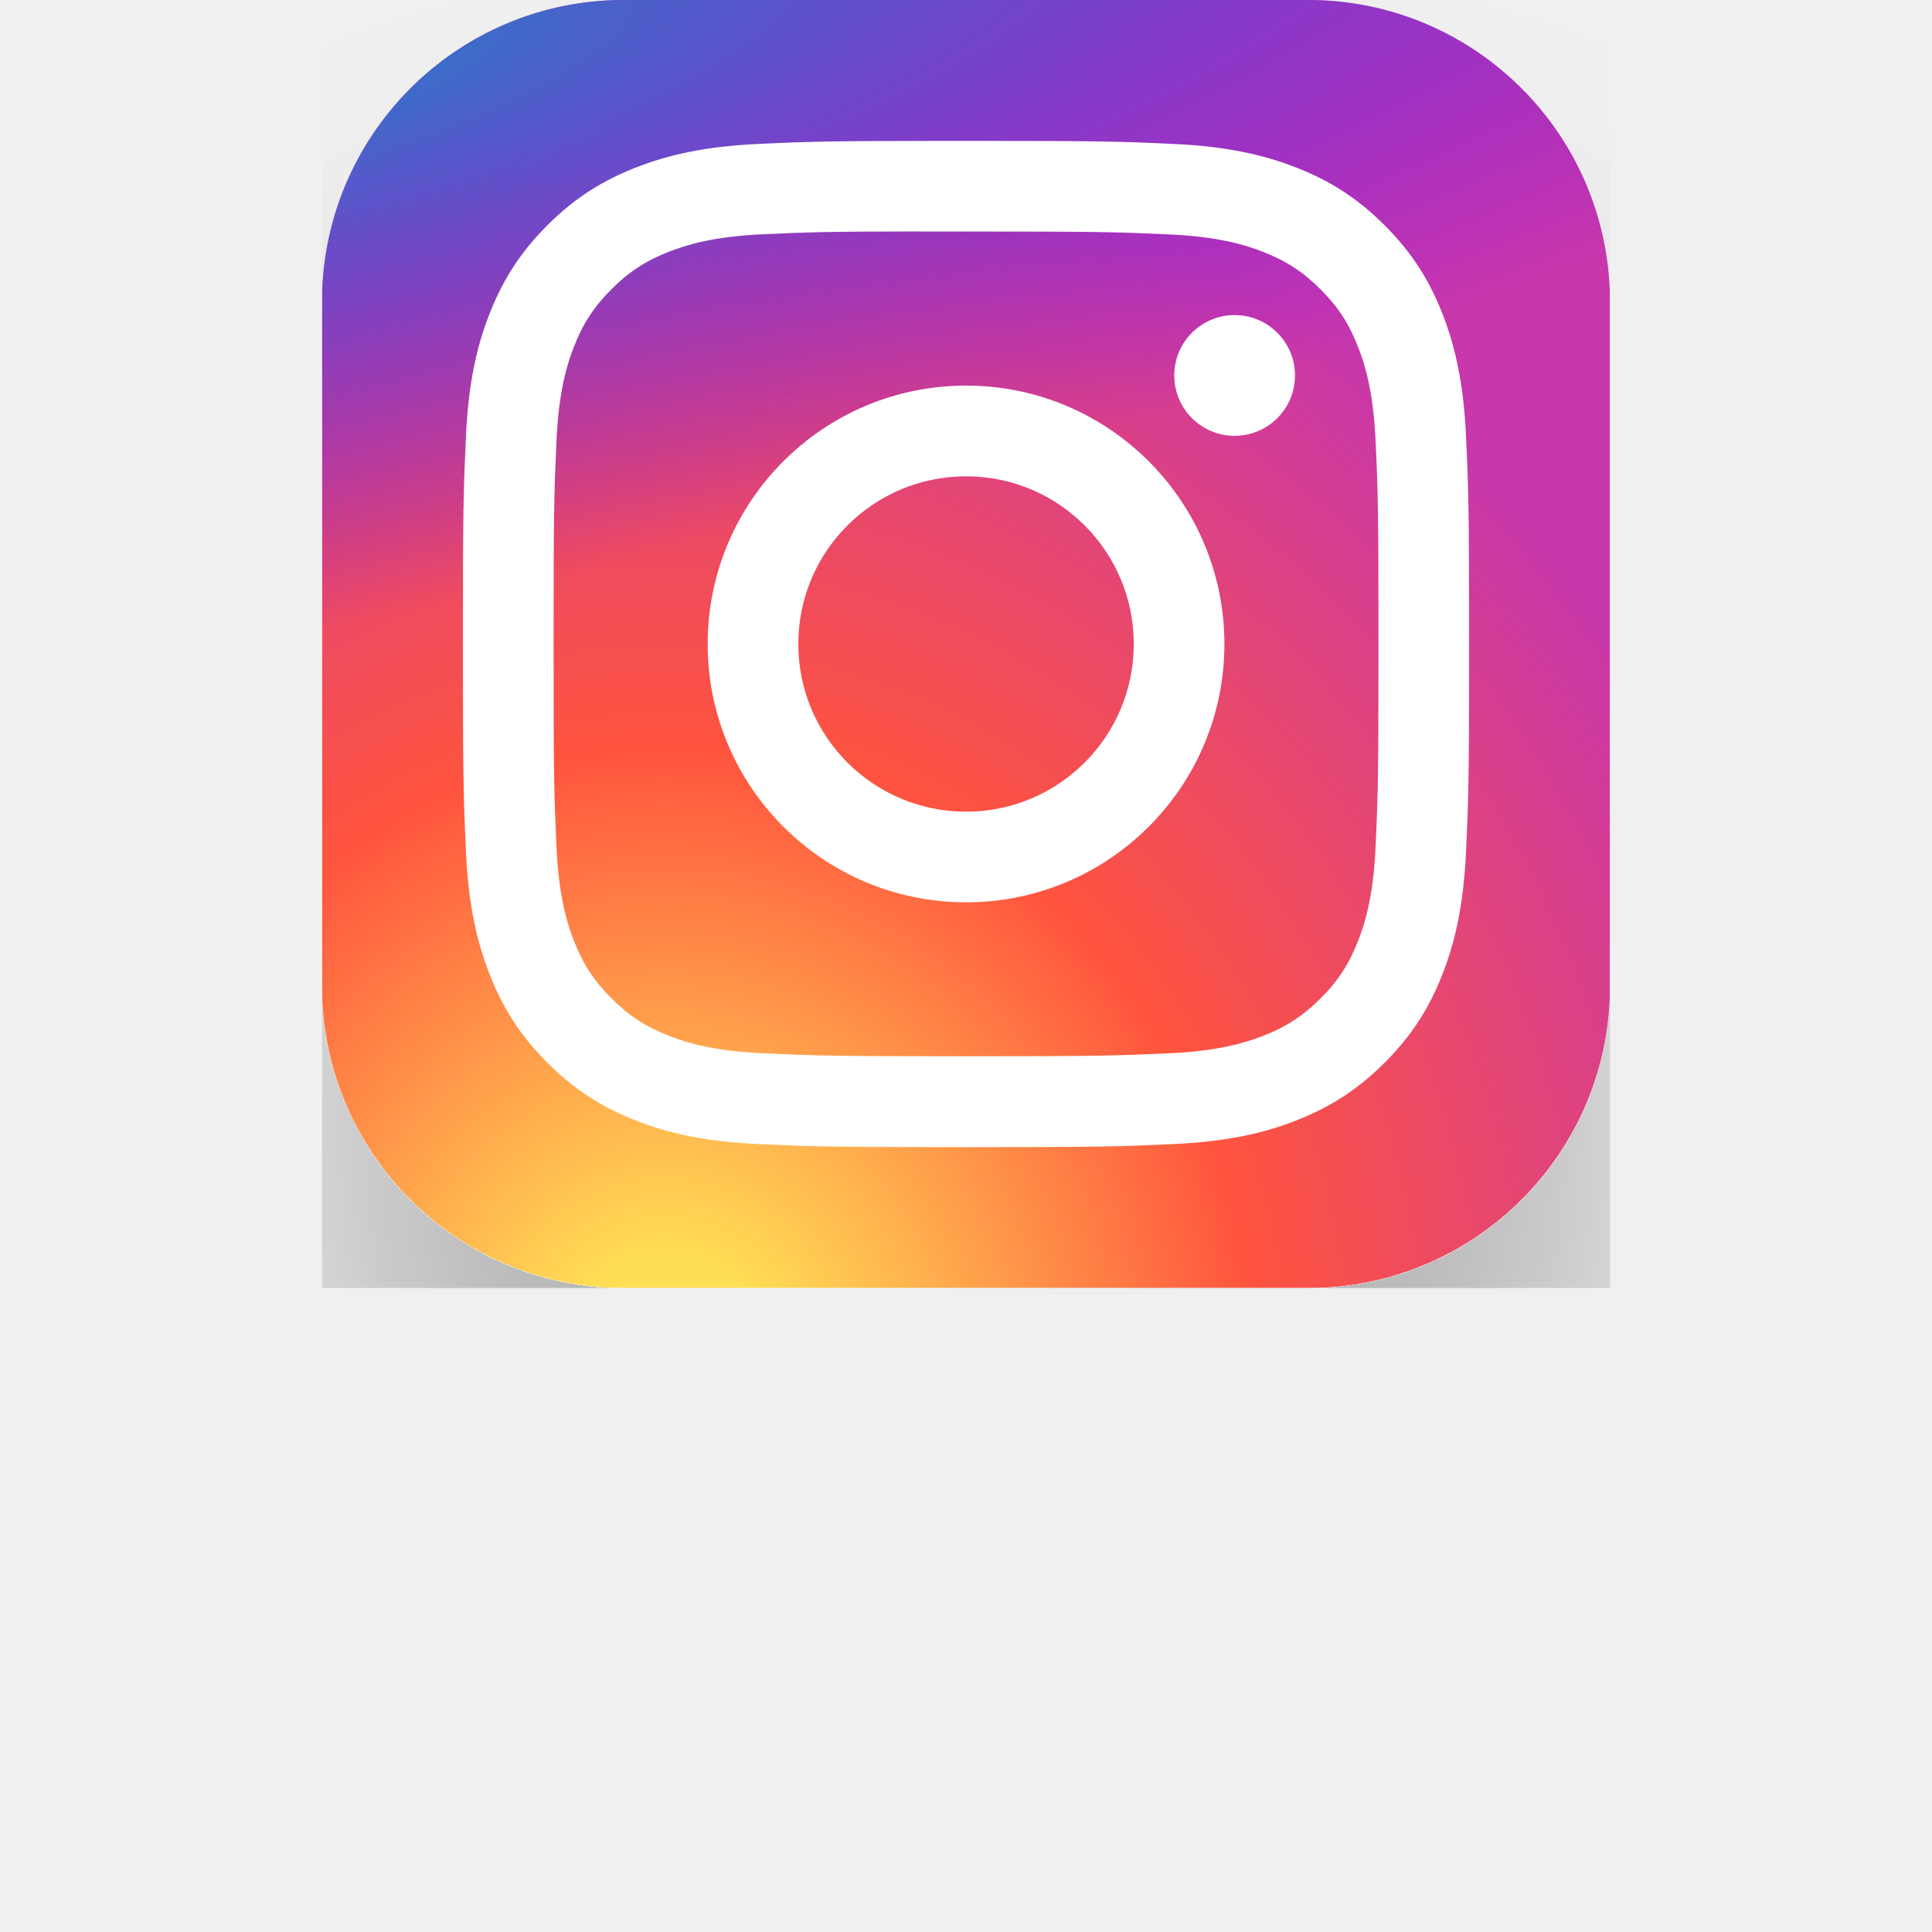
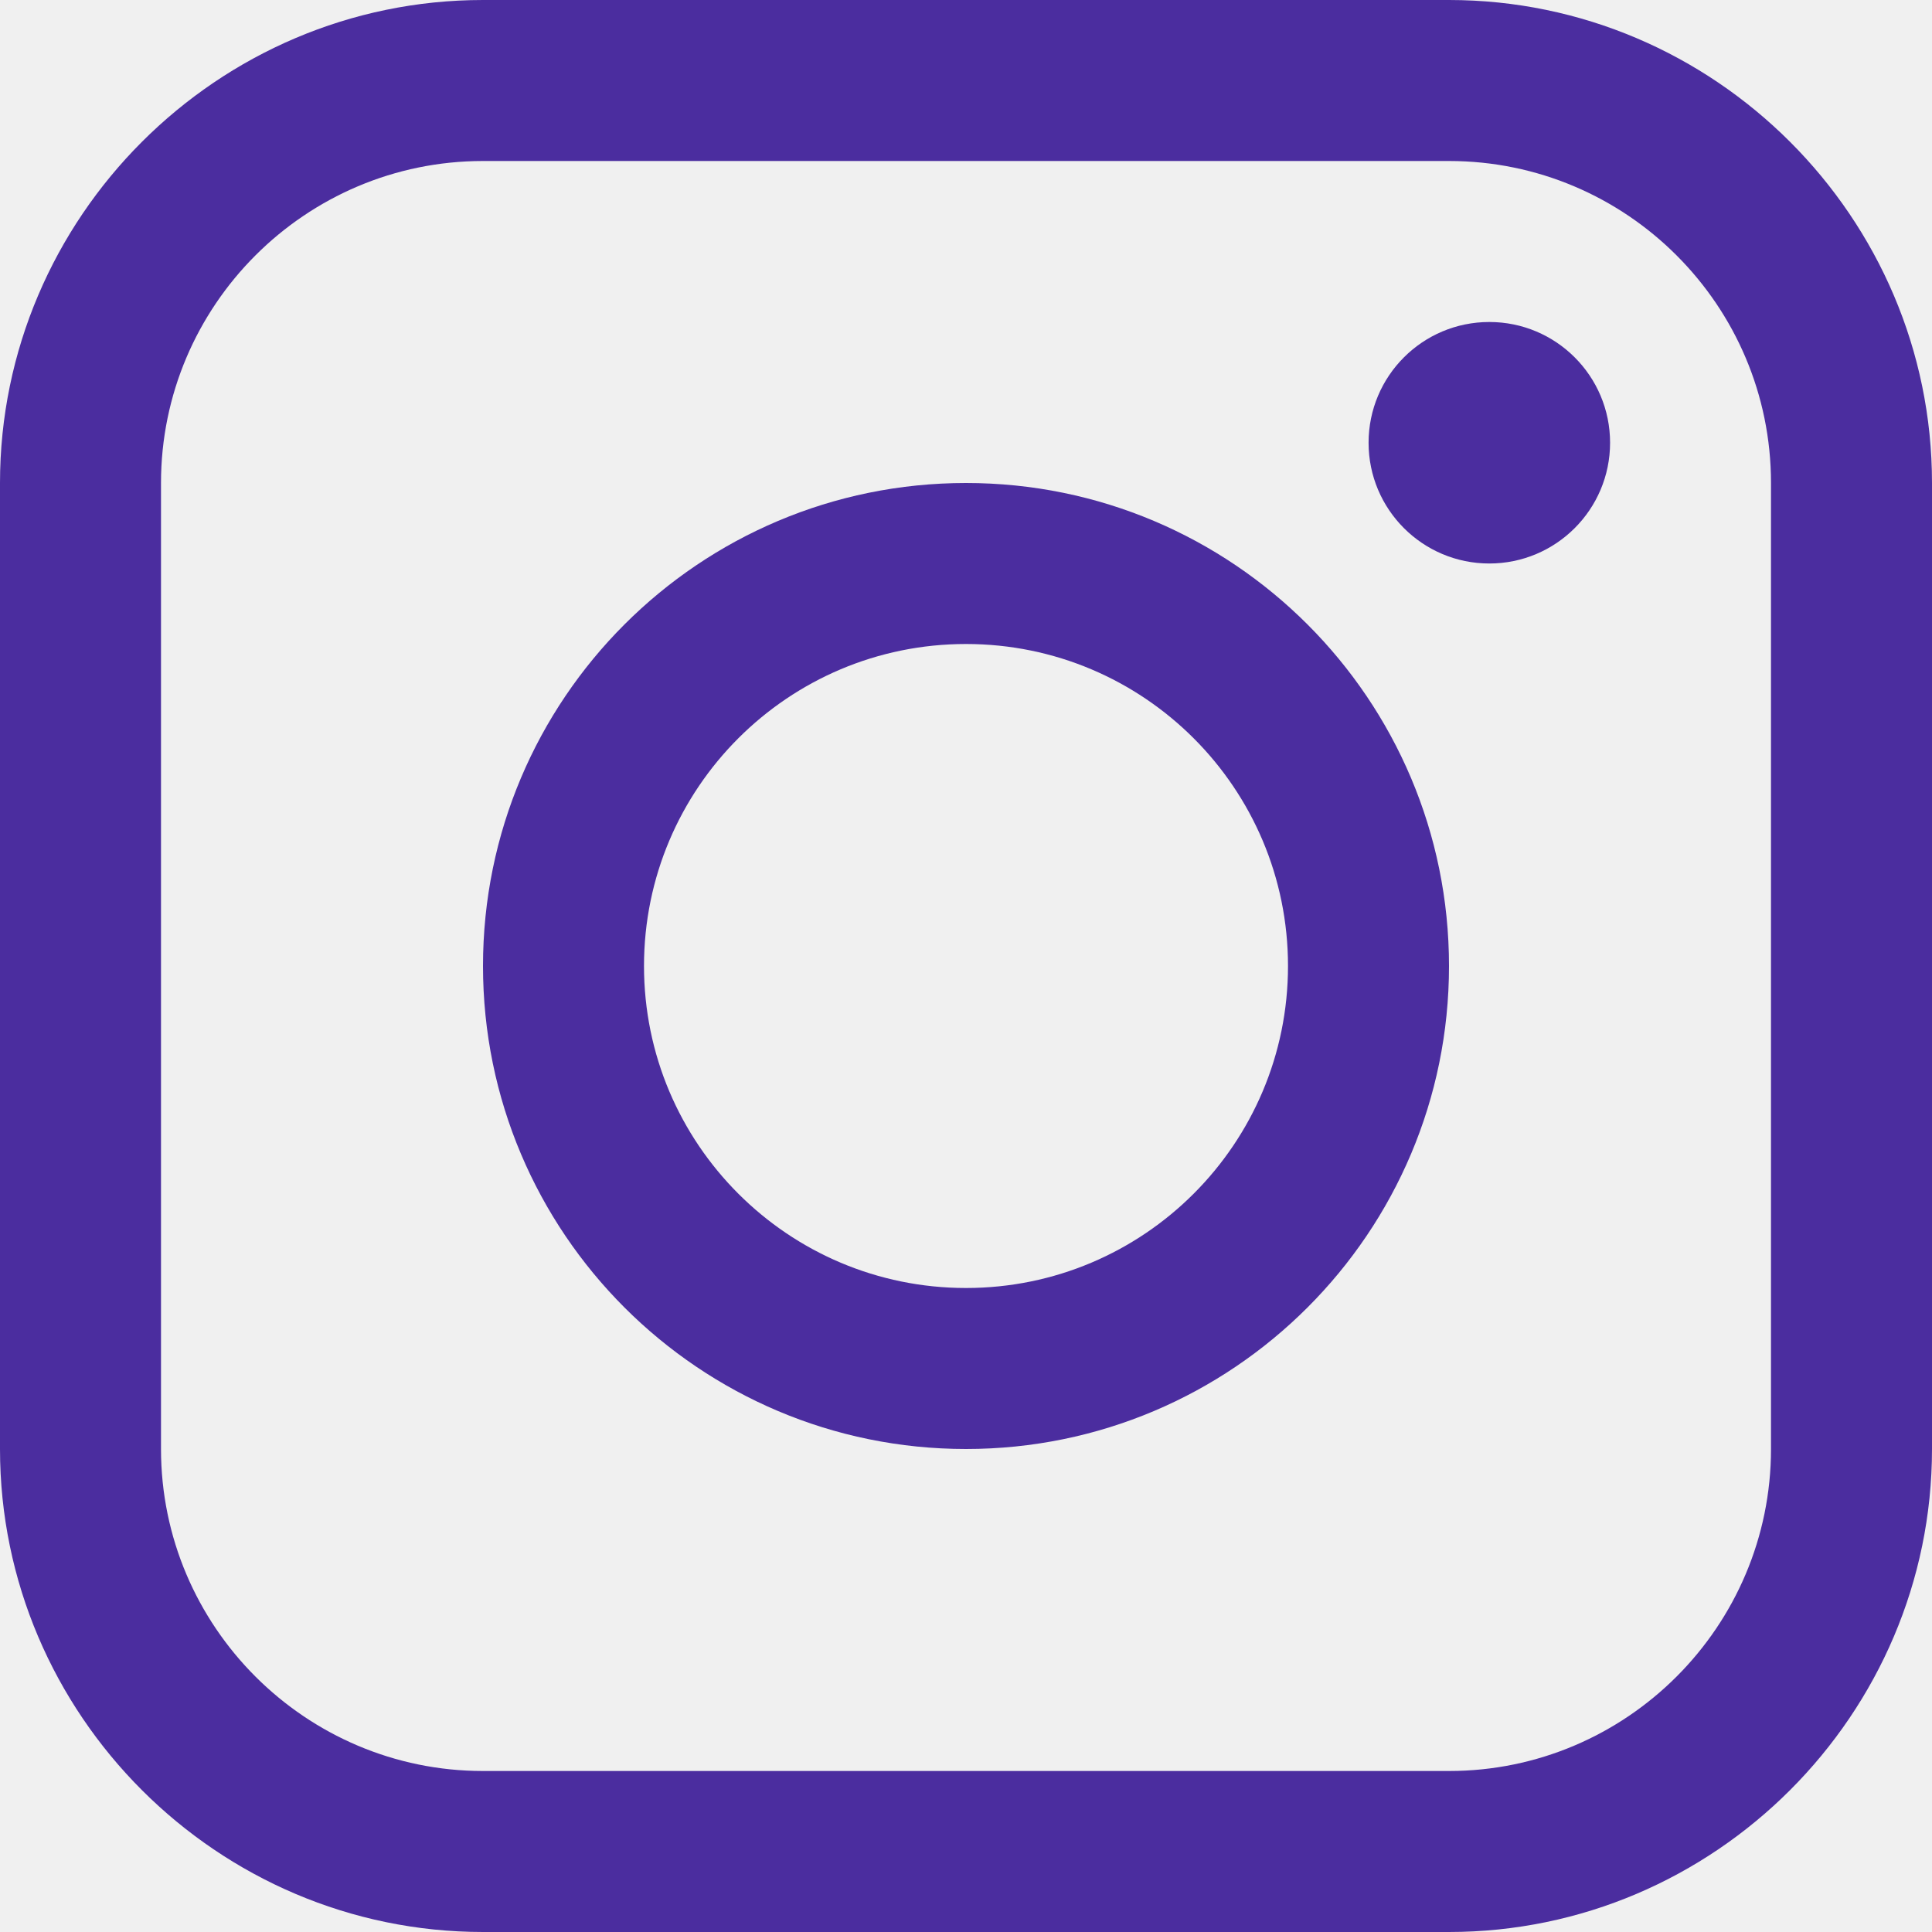
<svg xmlns="http://www.w3.org/2000/svg" width="24" height="24" viewBox="0 0 24 24" fill="none">
-   <g clip-path="url(#clip0_119_84)" filter="url(#filter0_d_119_84)">
-     <path d="M16.25 0H7.75C5.679 0 4 1.679 4 3.75V12.25C4 14.321 5.679 16 7.75 16H16.25C18.321 16 20 14.321 20 12.25V3.75C20 1.679 18.321 0 16.25 0Z" fill="url(#paint0_radial_119_84)" />
-     <path d="M16.25 0H7.75C5.679 0 4 1.679 4 3.75V12.25C4 14.321 5.679 16 7.75 16H16.25C18.321 16 20 14.321 20 12.25V3.75C20 1.679 18.321 0 16.25 0Z" fill="url(#paint1_radial_119_84)" />
-     <path d="M12.001 1.75C10.303 1.75 10.09 1.757 9.424 1.788C8.758 1.818 8.304 1.924 7.907 2.078C7.495 2.238 7.147 2.451 6.799 2.799C6.452 3.146 6.238 3.495 6.078 3.906C5.923 4.303 5.818 4.758 5.788 5.423C5.758 6.09 5.75 6.303 5.75 8C5.75 9.697 5.758 9.91 5.788 10.576C5.818 11.242 5.924 11.696 6.078 12.093C6.238 12.505 6.451 12.853 6.799 13.201C7.146 13.548 7.495 13.762 7.906 13.922C8.303 14.077 8.758 14.182 9.423 14.212C10.09 14.243 10.303 14.25 12 14.25C13.697 14.25 13.91 14.243 14.576 14.212C15.242 14.182 15.696 14.077 16.094 13.922C16.505 13.762 16.853 13.548 17.201 13.201C17.548 12.853 17.762 12.505 17.922 12.094C18.076 11.696 18.181 11.242 18.212 10.577C18.242 9.91 18.25 9.697 18.25 8C18.25 6.303 18.242 6.09 18.212 5.423C18.181 4.758 18.076 4.303 17.922 3.906C17.762 3.495 17.548 3.146 17.201 2.799C16.853 2.451 16.505 2.238 16.094 2.078C15.695 1.924 15.241 1.818 14.575 1.788C13.909 1.757 13.697 1.75 11.999 1.75H12.001ZM11.44 2.876C11.606 2.876 11.792 2.876 12.001 2.876C13.669 2.876 13.867 2.882 14.526 2.912C15.136 2.94 15.466 3.042 15.687 3.127C15.978 3.241 16.186 3.376 16.405 3.595C16.624 3.814 16.759 4.022 16.872 4.314C16.958 4.534 17.06 4.864 17.088 5.474C17.118 6.133 17.124 6.331 17.124 7.999C17.124 9.667 17.118 9.865 17.088 10.523C17.06 11.133 16.958 11.463 16.872 11.684C16.759 11.975 16.624 12.183 16.405 12.402C16.186 12.62 15.978 12.756 15.687 12.869C15.466 12.955 15.136 13.056 14.526 13.084C13.867 13.114 13.669 13.121 12.001 13.121C10.332 13.121 10.134 13.114 9.475 13.084C8.866 13.056 8.535 12.954 8.314 12.869C8.023 12.756 7.814 12.62 7.596 12.401C7.377 12.183 7.242 11.975 7.128 11.683C7.042 11.463 6.941 11.132 6.913 10.523C6.883 9.864 6.877 9.666 6.877 7.997C6.877 6.328 6.883 6.131 6.913 5.472C6.941 4.863 7.042 4.532 7.128 4.312C7.241 4.02 7.377 3.812 7.596 3.593C7.814 3.374 8.023 3.239 8.315 3.125C8.535 3.039 8.866 2.938 9.475 2.91C10.052 2.884 10.275 2.876 11.44 2.875V2.876ZM15.337 3.914C14.923 3.914 14.587 4.25 14.587 4.664C14.587 5.078 14.923 5.414 15.337 5.414C15.751 5.414 16.087 5.078 16.087 4.664C16.087 4.25 15.751 3.914 15.337 3.914V3.914ZM12.001 4.79C10.228 4.79 8.791 6.228 8.791 8C8.791 9.773 10.228 11.209 12.001 11.209C13.773 11.209 15.21 9.773 15.21 8C15.21 6.228 13.773 4.79 12 4.79H12.001ZM12.001 5.917C13.151 5.917 14.084 6.849 14.084 8C14.084 9.151 13.151 10.083 12.001 10.083C10.85 10.083 9.917 9.151 9.917 8C9.917 6.849 10.85 5.917 12.001 5.917Z" fill="white" />
+   <g clip-path="url(#clip0_295_254)">
+     <path d="M18 0H6C2.7 0 0 2.7 0 6V18C0 21.299 2.7 24 6 24H18C21.299 24 24 21.299 24 18V6C24 2.7 21.299 0 18 0ZM22 18C22 20.205 20.206 22 18 22H6C3.795 22 2 20.205 2 18V6C2 3.794 3.795 2 6 2H18C20.206 2 22 3.794 22 6V18Z" fill="#4B2D9F" />
+     <path d="M18.501 7C19.329 7 20.001 6.328 20.001 5.5C20.001 4.671 19.329 4 18.501 4C17.672 4 17.001 4.671 17.001 5.5C17.001 6.328 17.672 7 18.501 7Z" fill="#4B2D9F" />
+     <path d="M12 6C8.686 6 6 8.686 6 12C6 15.312 8.686 18 12 18C15.313 18 18 15.312 18 12C18 8.686 15.313 6 12 6ZM12 16C9.791 16 8 14.209 8 12C8 9.79 9.791 8 12 8C14.209 8 16 9.79 16 12C16 14.209 14.209 16 12 16Z" fill="#4B2D9F" />
  </g>
  <defs>
-     <filter id="filter0_d_119_84" x="0" y="0" width="24" height="24" filterUnits="userSpaceOnUse" color-interpolation-filters="sRGB">
-       <feFlood flood-opacity="0" result="BackgroundImageFix" />
-       <feColorMatrix in="SourceAlpha" type="matrix" values="0 0 0 0 0 0 0 0 0 0 0 0 0 0 0 0 0 0 127 0" result="hardAlpha" />
-       <feOffset dy="4" />
-       <feGaussianBlur stdDeviation="2" />
-       <feComposite in2="hardAlpha" operator="out" />
-       <feColorMatrix type="matrix" values="0 0 0 0 0 0 0 0 0 0 0 0 0 0 0 0 0 0 0.25 0" />
-       <feBlend mode="normal" in2="BackgroundImageFix" result="effect1_dropShadow_119_84" />
-       <feBlend mode="normal" in="SourceGraphic" in2="effect1_dropShadow_119_84" result="shape" />
-     </filter>
-     <radialGradient id="paint0_radial_119_84" cx="0" cy="0" r="1" gradientUnits="userSpaceOnUse" gradientTransform="translate(8.25 17.2323) rotate(-90) scale(15.8572 14.7484)">
-       <stop stop-color="#FFDD55" />
-       <stop offset="0.1" stop-color="#FFDD55" />
-       <stop offset="0.5" stop-color="#FF543E" />
-       <stop offset="1" stop-color="#C837AB" />
-     </radialGradient>
-     <radialGradient id="paint1_radial_119_84" cx="0" cy="0" r="1" gradientUnits="userSpaceOnUse" gradientTransform="translate(1.31994 1.15256) rotate(78.681) scale(7.08825 29.218)">
-       <stop stop-color="#3771C8" />
-       <stop offset="0.128" stop-color="#3771C8" />
-       <stop offset="1" stop-color="#6600FF" stop-opacity="0" />
-     </radialGradient>
-     <clipPath id="clip0_119_84">
-       <rect width="16" height="16" fill="white" transform="translate(4)" />
+     <clipPath id="clip0_295_254">
+       <rect width="24" height="24" fill="white" />
    </clipPath>
  </defs>
</svg>
